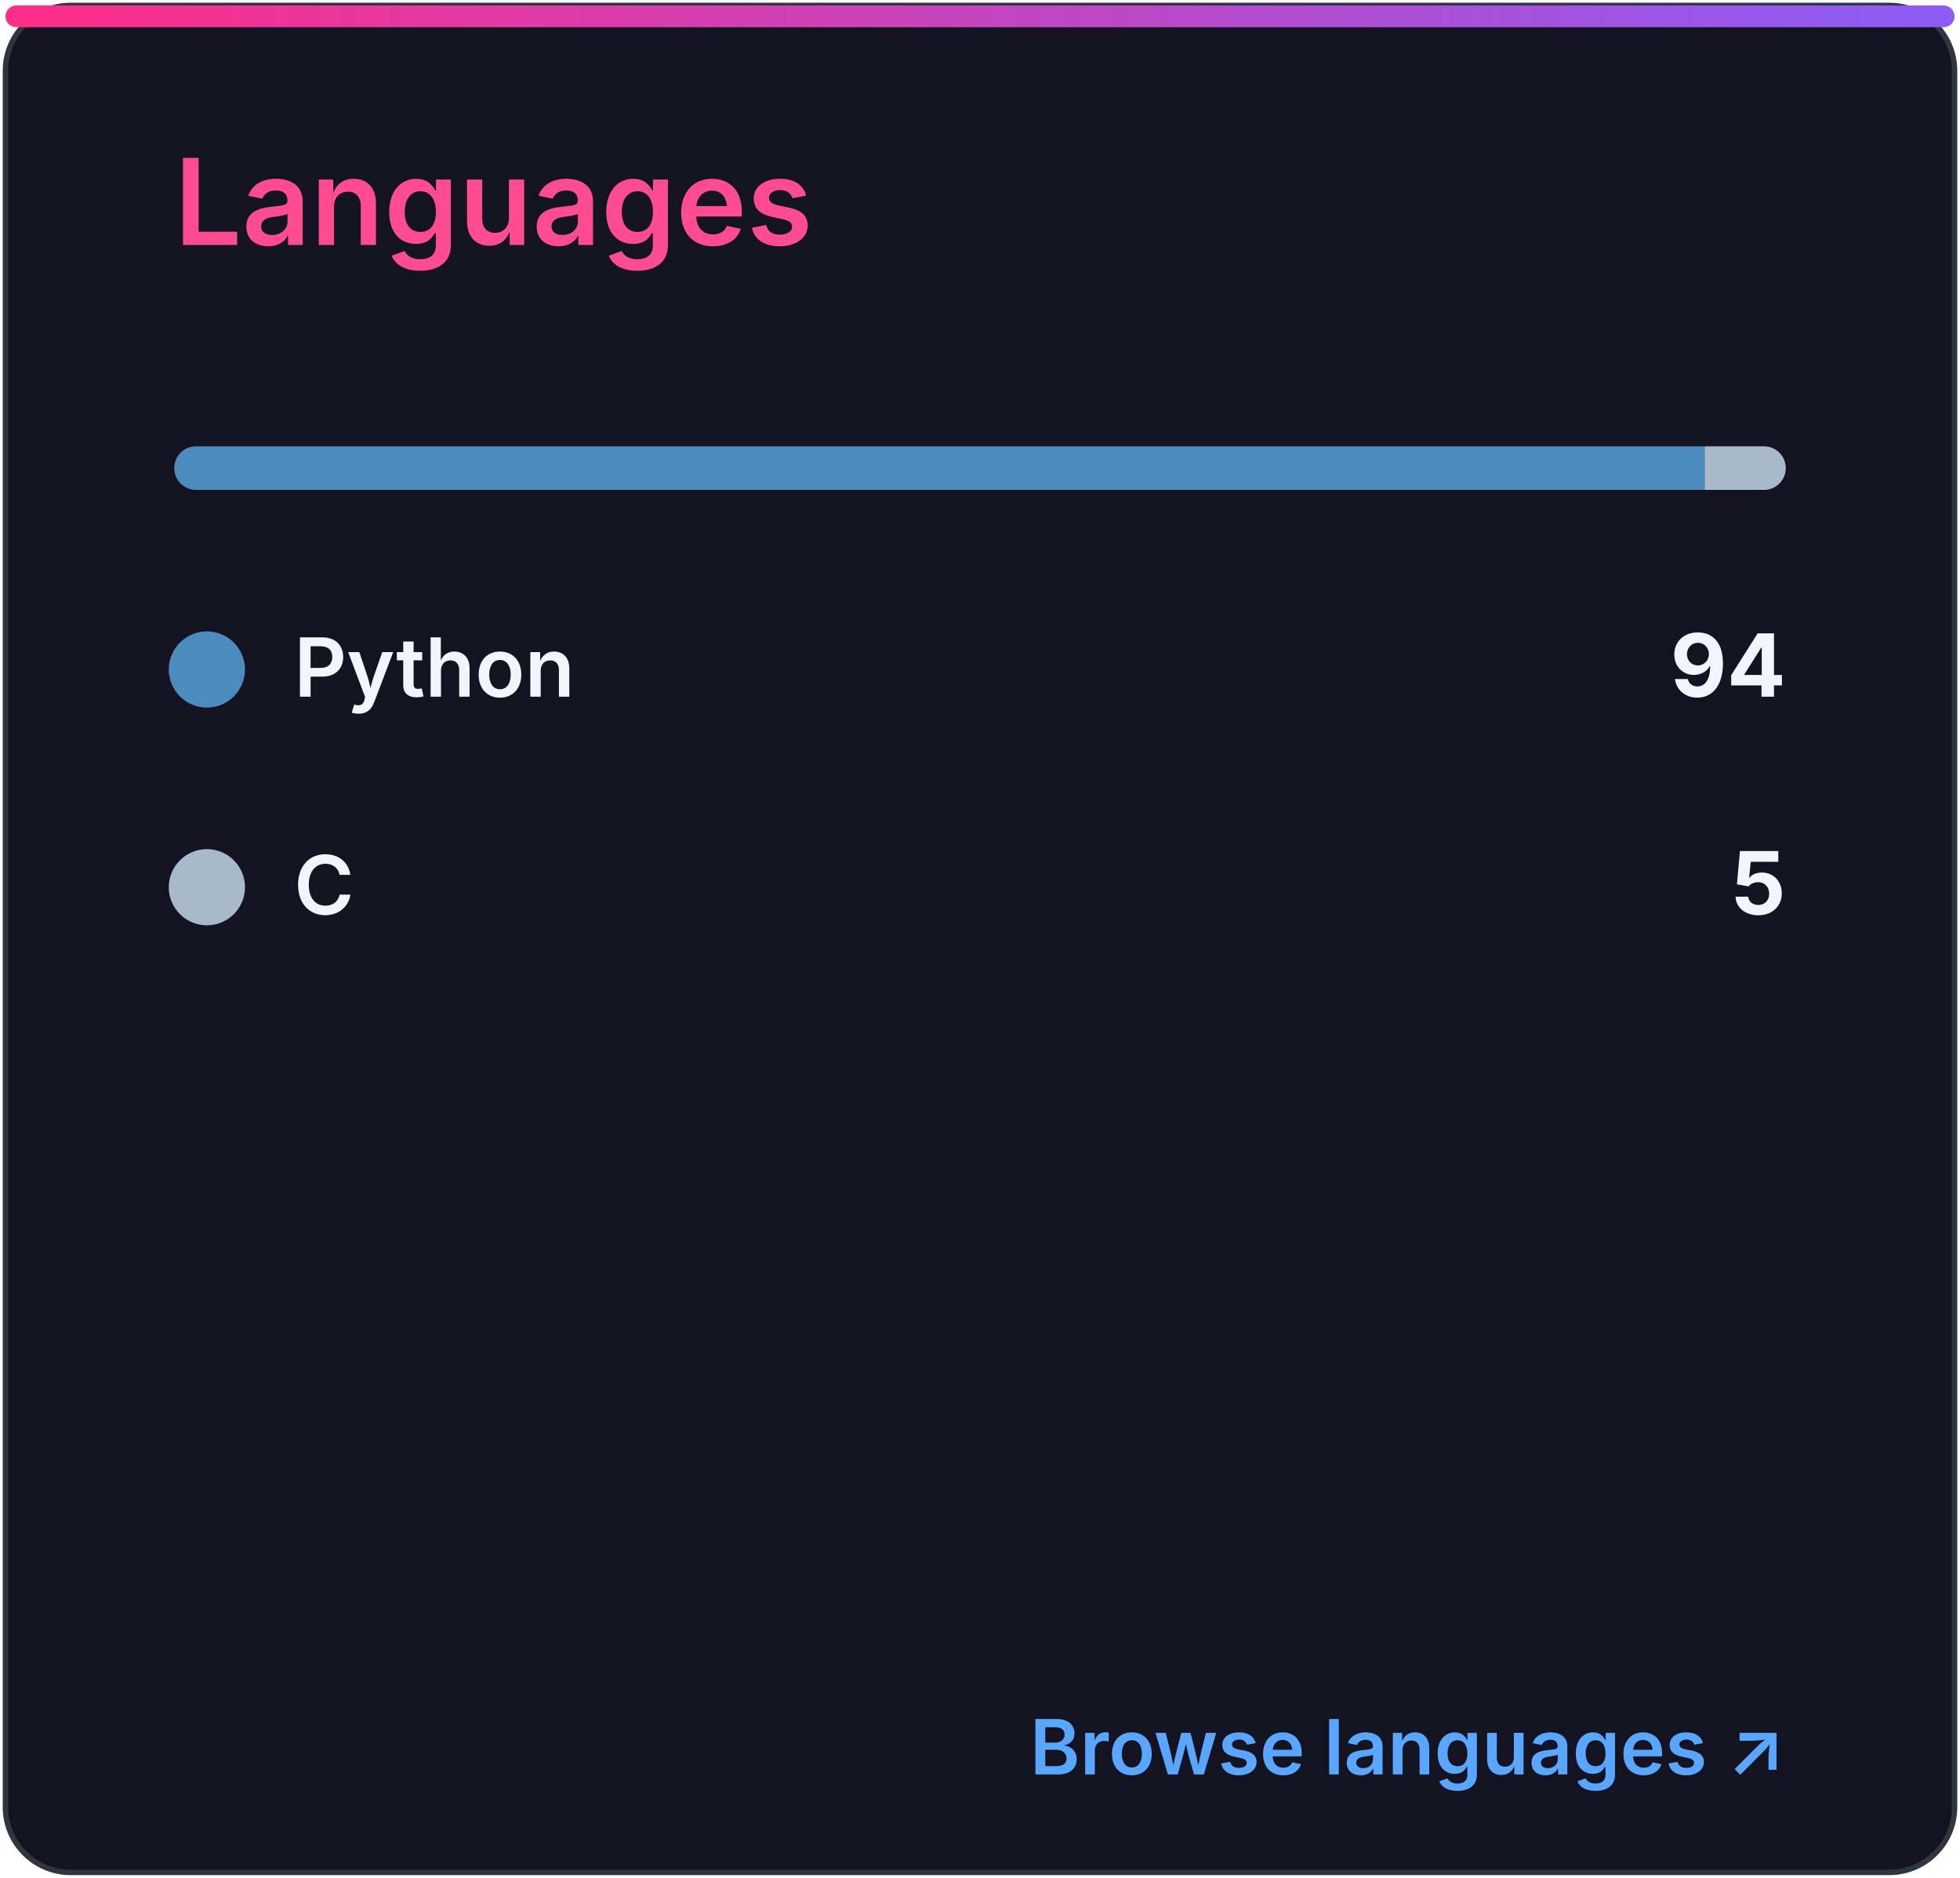
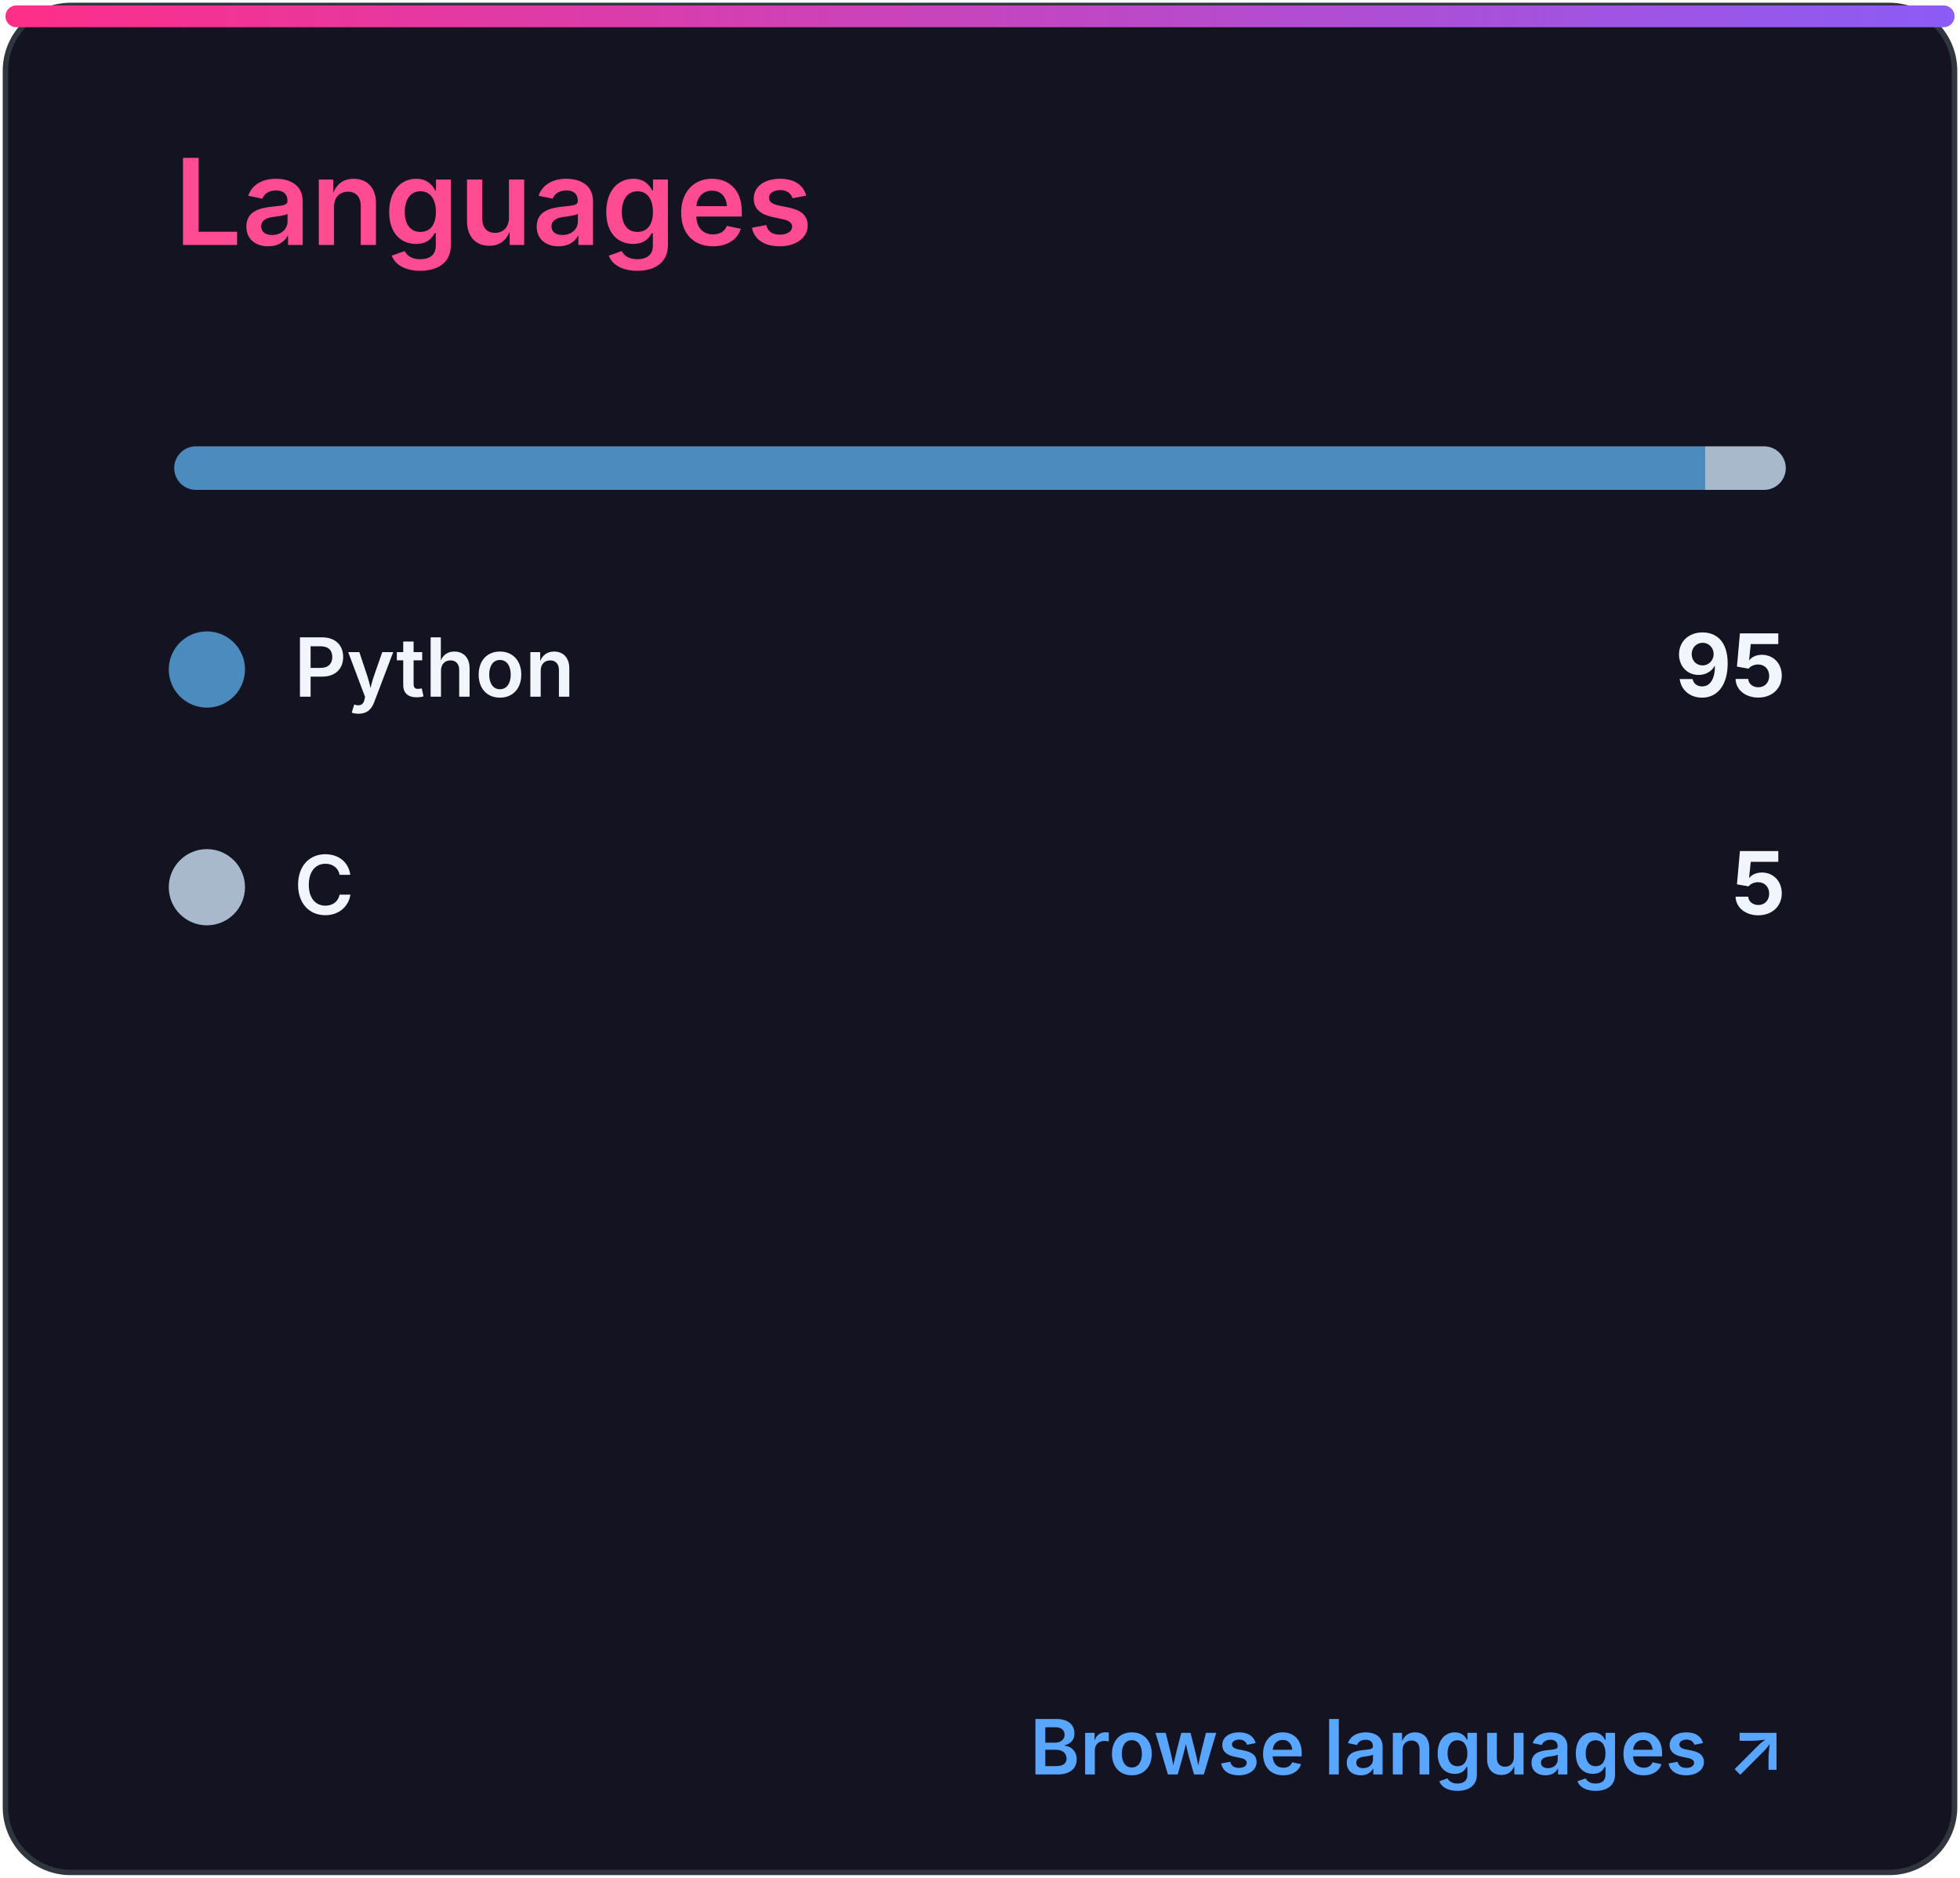
<svg xmlns="http://www.w3.org/2000/svg" width="360" height="345" viewBox="0 0 360 345" role="img" aria-labelledby="title desc">
  <defs>
    <linearGradient id="accent" x1="0" x2="1">
      <stop stop-color="#ff2e88" />
      <stop offset="1" stop-color="#8b5cf6" />
    </linearGradient>
    <clipPath id="bar">
      <rect x="32" y="82" width="296" height="8" rx="4" />
    </clipPath>
    <style>
.heading{font:600 22px -apple-system,BlinkMacSystemFont,'Segoe UI',sans-serif;fill:#ff4b91}
.eyebrow{font:600 10px -apple-system,BlinkMacSystemFont,'Segoe UI',sans-serif;letter-spacing:1.2px;fill:#8b949e}
.total{font:700 52px -apple-system,BlinkMacSystemFont,'Segoe UI',sans-serif;fill:#f0f6fc}
.metric{font:600 15px -apple-system,BlinkMacSystemFont,'Segoe UI',sans-serif;fill:#f0f6fc}
.count{font:700 16px -apple-system,BlinkMacSystemFont,'Segoe UI',sans-serif;fill:#f0f6fc}
.muted{font:500 13px -apple-system,BlinkMacSystemFont,'Segoe UI',sans-serif;fill:#8b949e}
.language{font:700 31px -apple-system,BlinkMacSystemFont,'Segoe UI',sans-serif;fill:#f0f6fc}
.link{font:600 14px -apple-system,BlinkMacSystemFont,'Segoe UI',sans-serif;fill:#58a6ff}
</style>
  </defs>
  <rect x="1" y="1" width="358" height="343" rx="12" fill="#141321" stroke="#30363d" />
  <rect x="1" y="1" width="358" height="4" rx="2" fill="url(#accent)" />
  <text x="32" y="45" class="heading">Languages</text>
  <rect x="32" y="82" width="296" height="8" rx="4" fill="#262438" />
  <g clip-path="url(#bar)">
-     <rect x="32" y="82" width="281.1" height="8" fill="#4b8bbe" />
-     <rect x="313.1" y="82" width="14.9" height="8" fill="#a8b9cc" />
+     <rect x="32" y="82" width="281.2" height="8" fill="#4b8bbe" />
+     <rect x="313.2" y="82" width="14.8" height="8" fill="#a8b9cc" />
  </g>
  <circle cx="38" cy="123" r="7" fill="#4b8bbe" />
  <text x="54" y="128" class="metric">Python</text>
-   <text x="328" y="128" class="count" text-anchor="end">94</text>
+   <text x="328" y="128" class="count" text-anchor="end">95</text>
  <circle cx="38" cy="163" r="7" fill="#a8b9cc" />
  <text x="54" y="168" class="metric">C</text>
  <text x="328" y="168" class="count" text-anchor="end">5</text>
  <text x="328" y="326" class="link" text-anchor="end">Browse languages ↗</text>
</svg>
